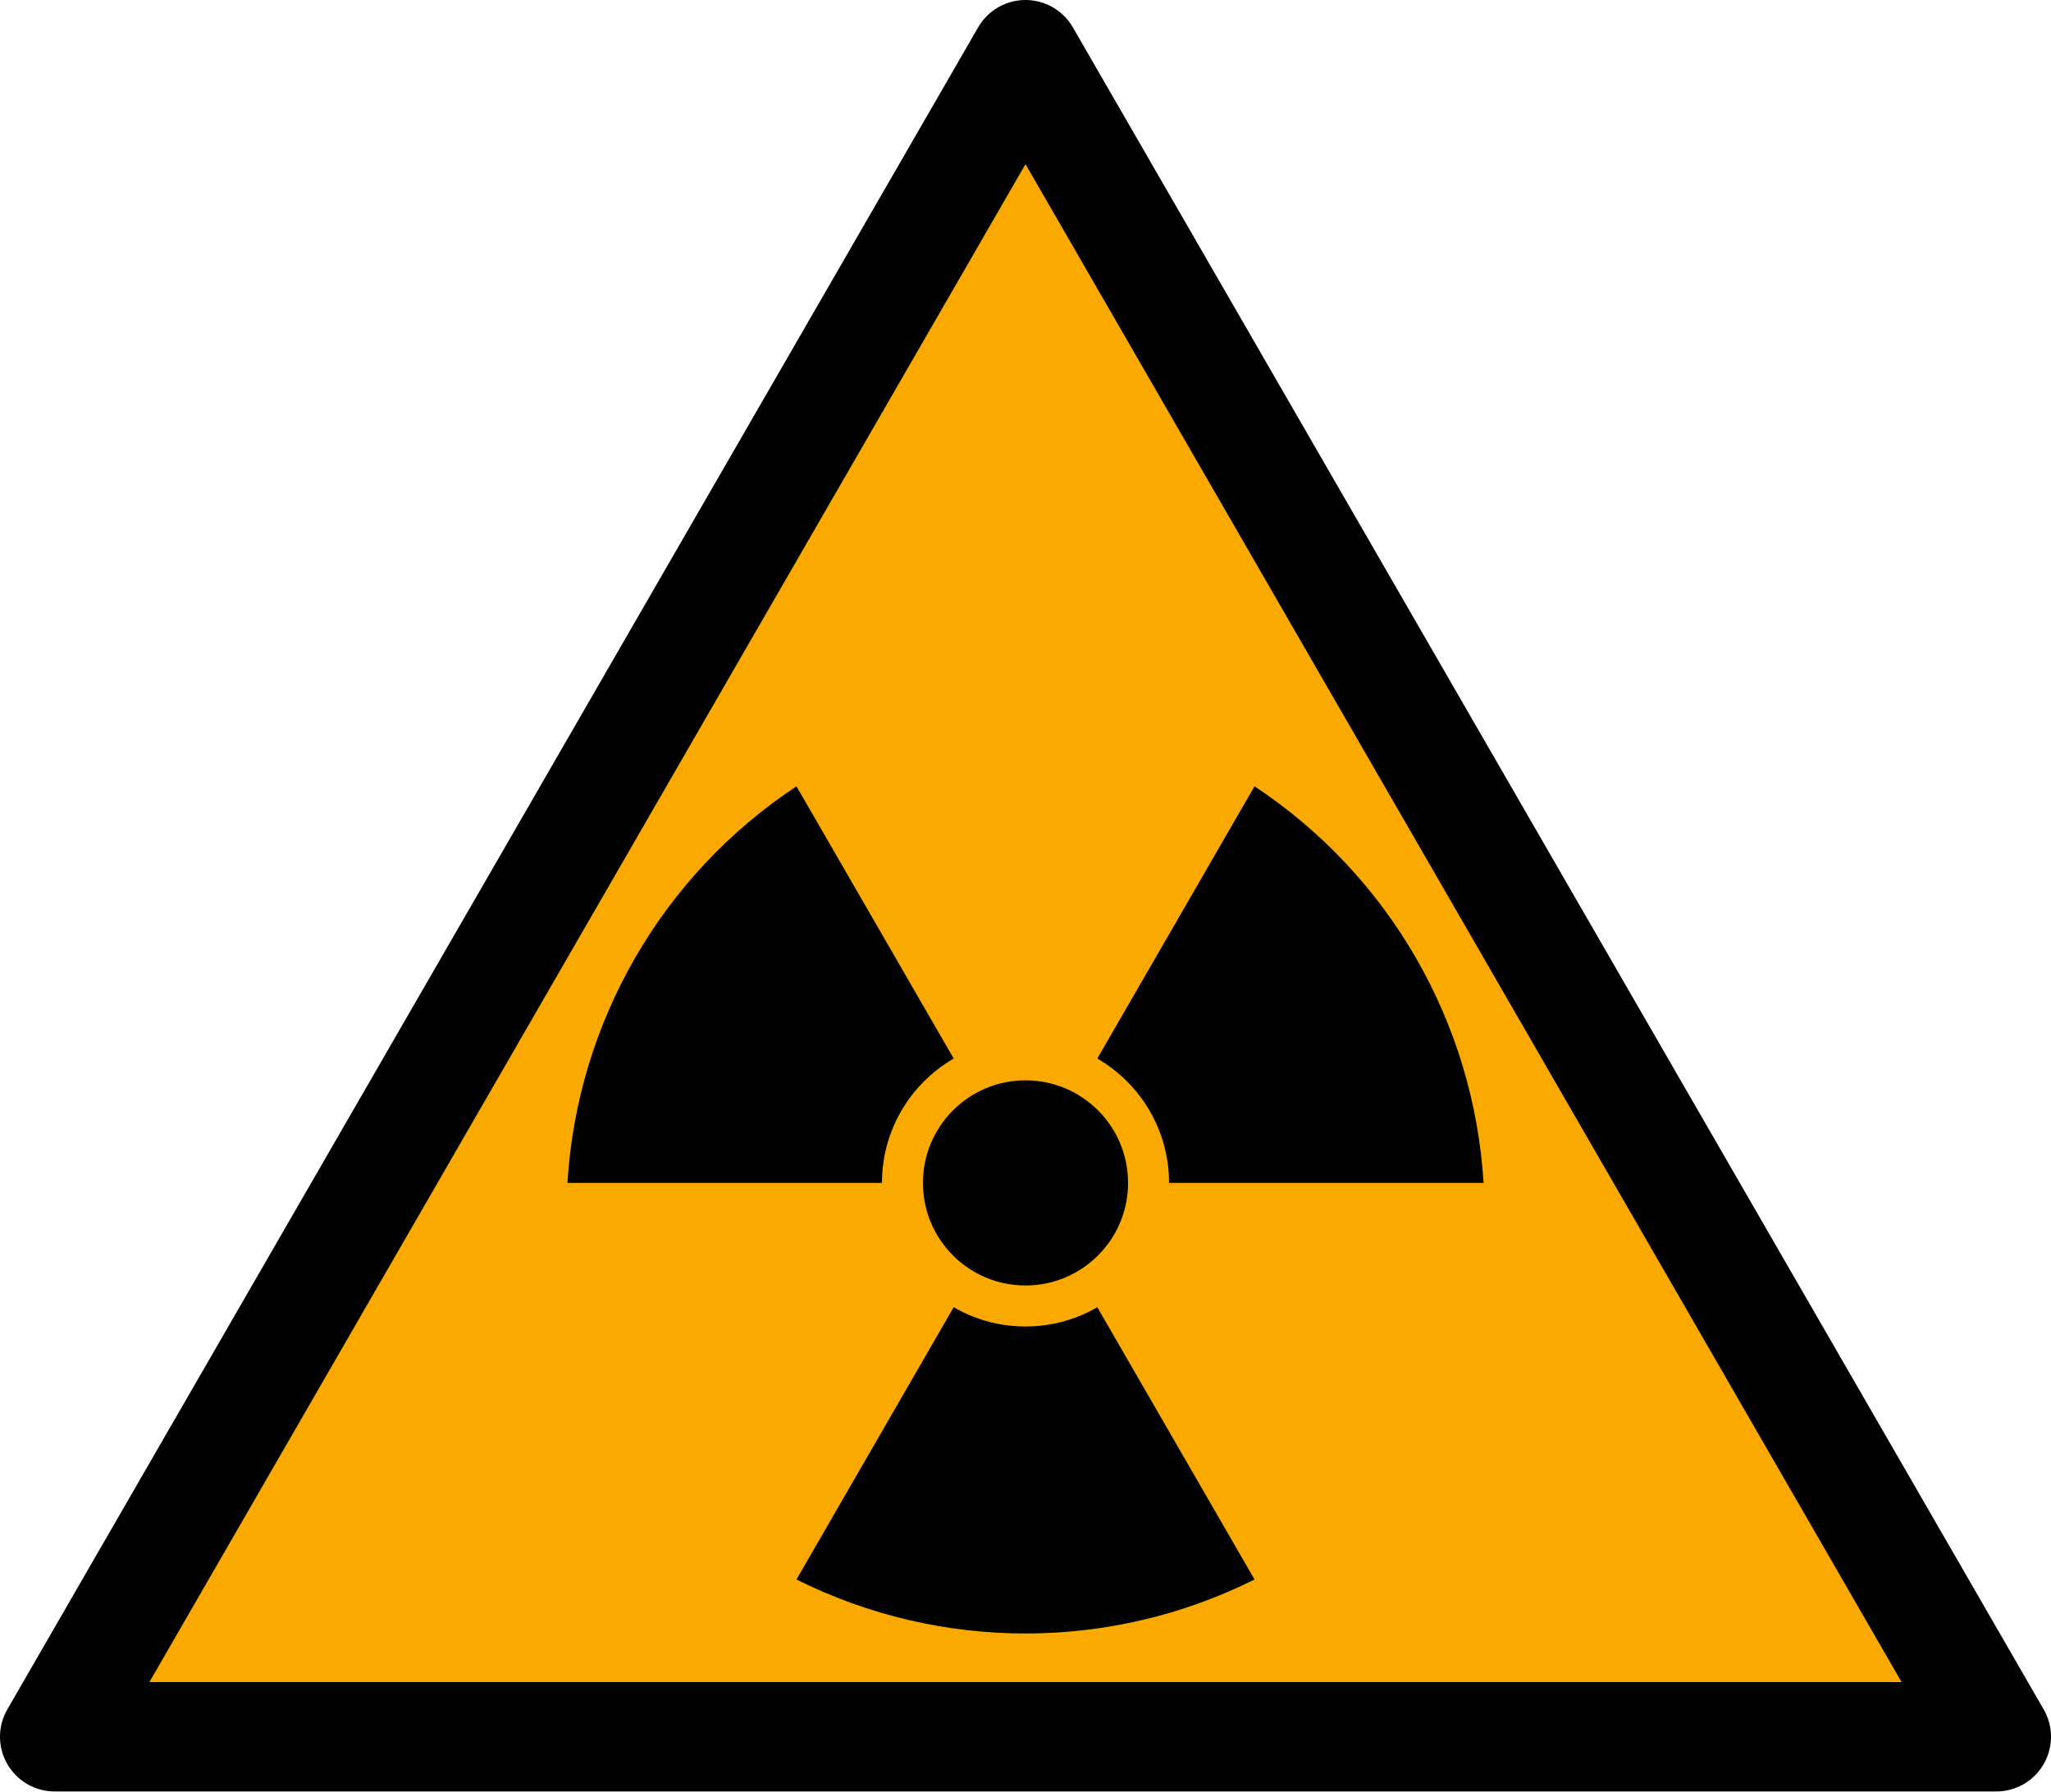
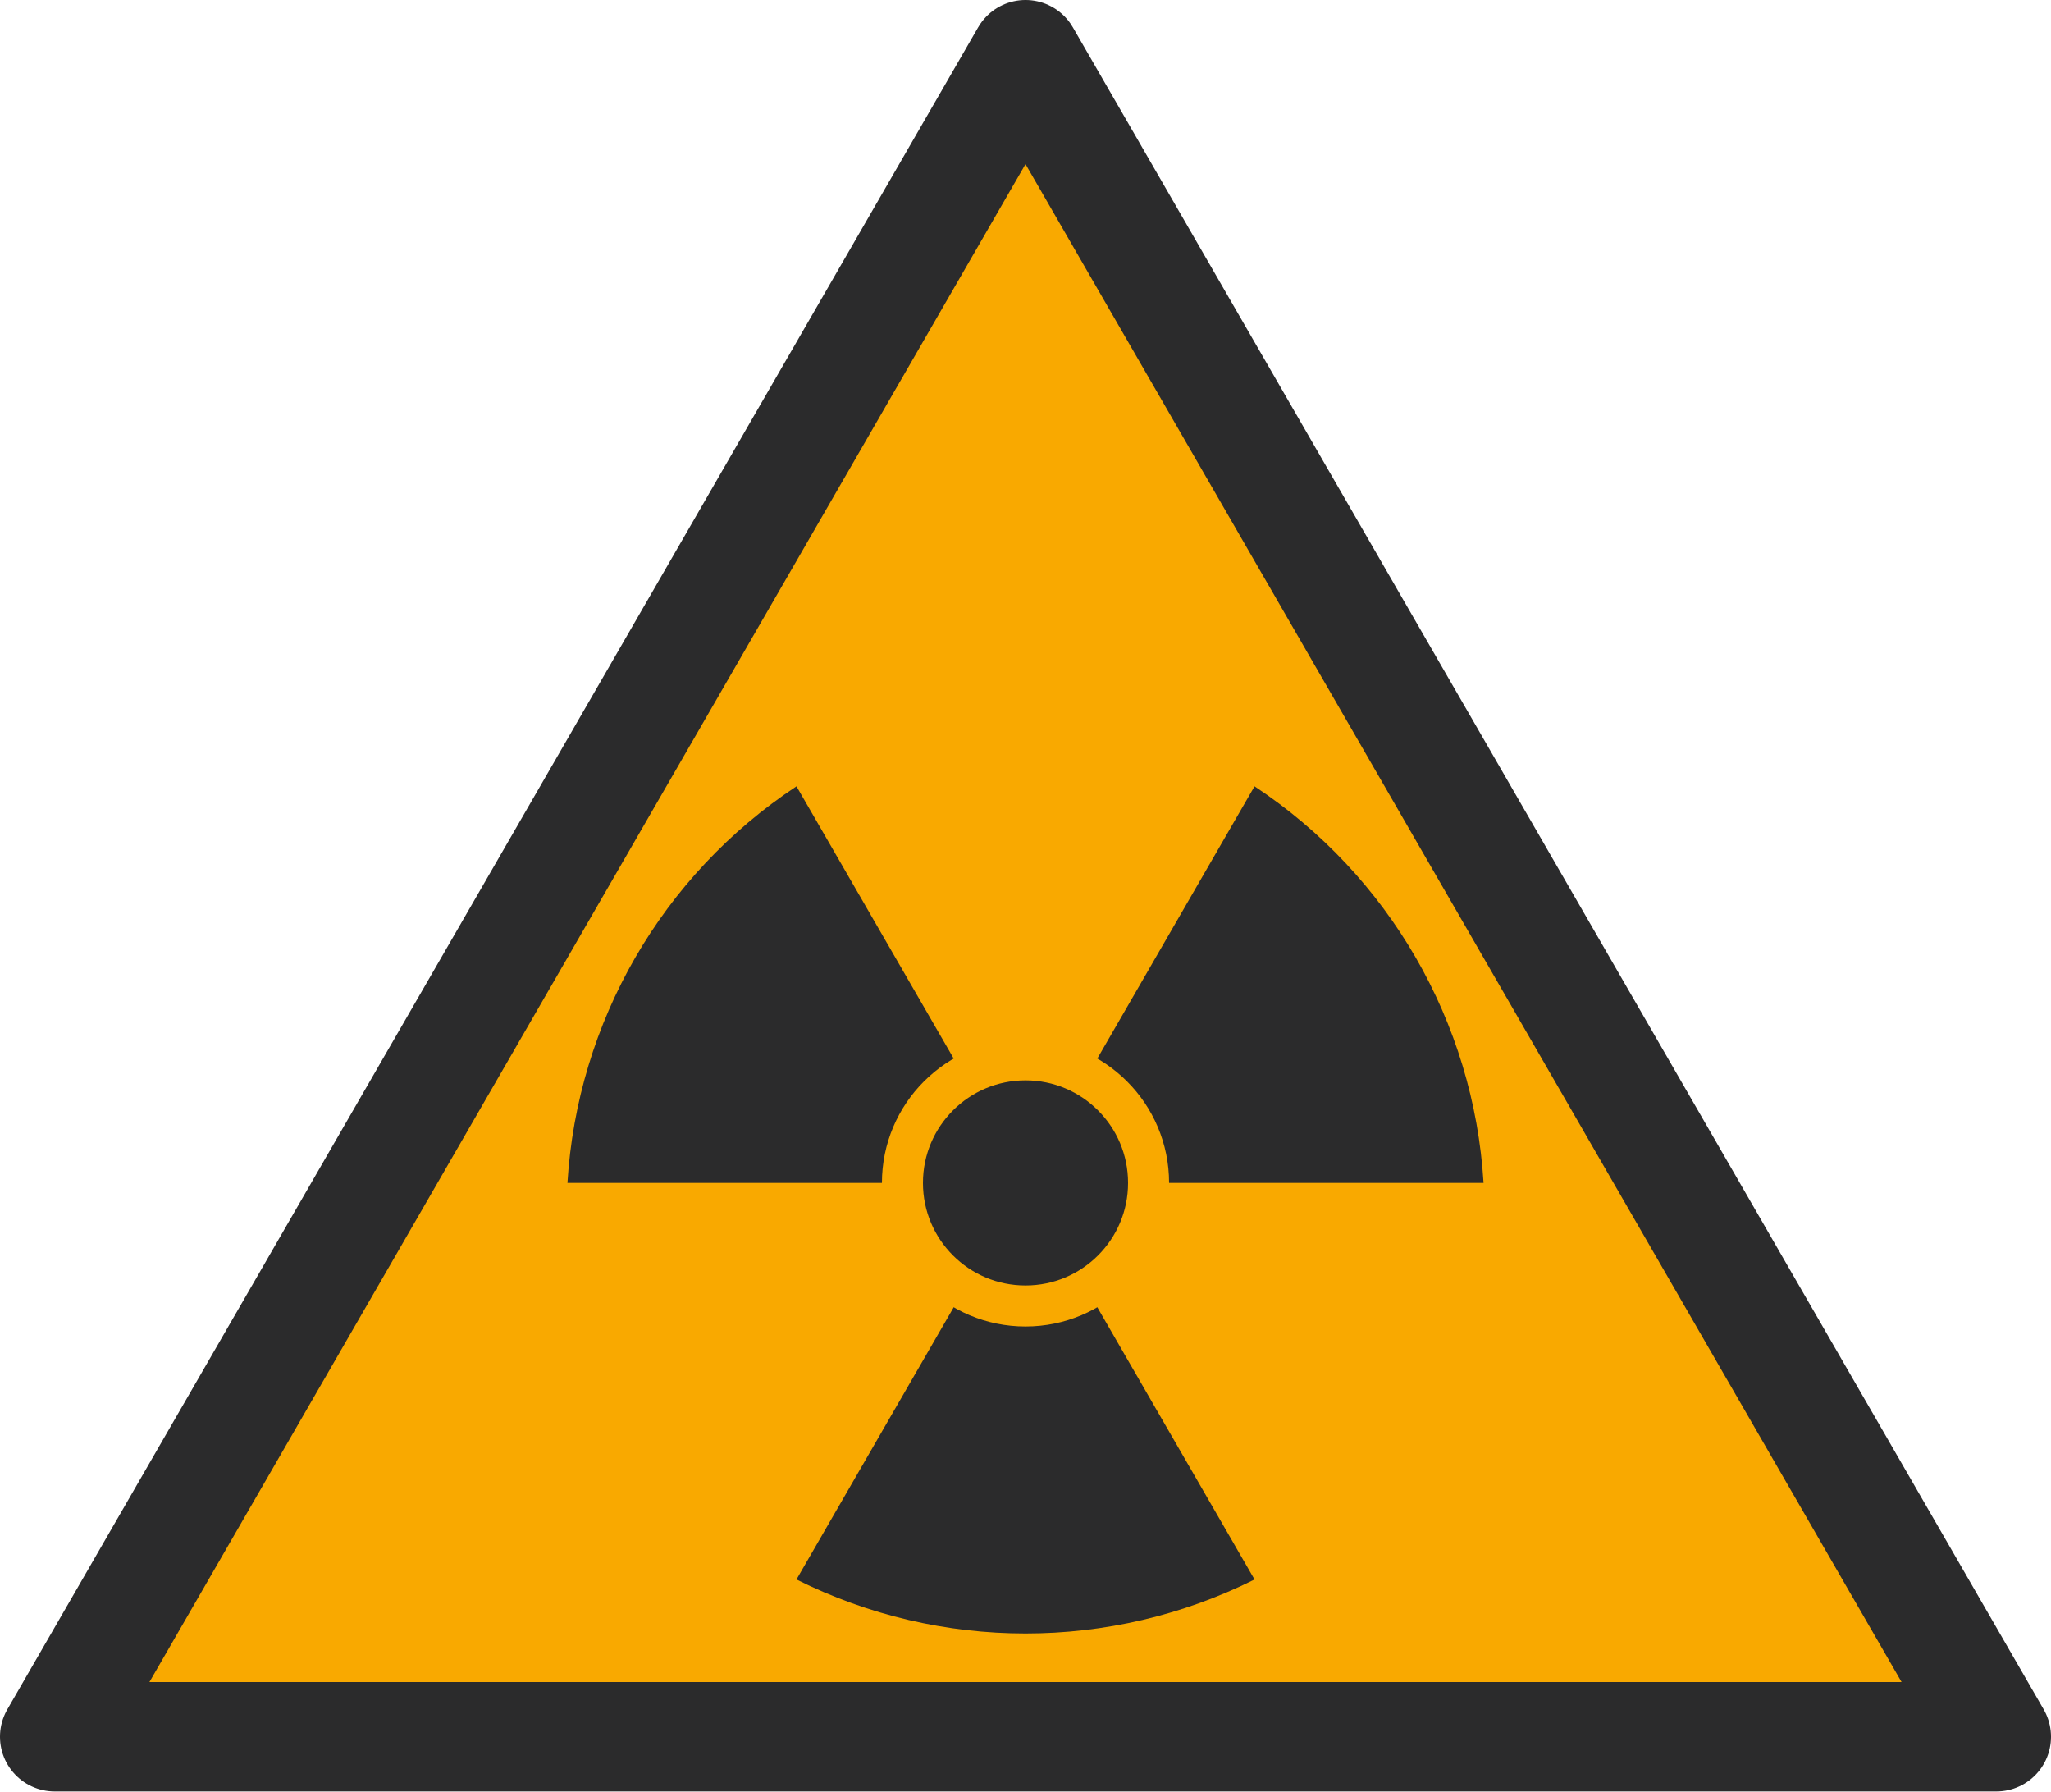
- <svg xmlns="http://www.w3.org/2000/svg" viewBox="0 0 600 524">
-   <path d="m300 16 284 492h-568z" fill="#f9a900" stroke="#000" stroke-linejoin="round" stroke-width="32" />
-   <path d="m367 230a150 150 0 0 1 67 116h-268a150 150 0 0 1 67-116l134 232a150 150 0 0 1-134 0" />
-   <circle cx="300" cy="346" r="36" stroke="#f9a900" stroke-width="12" />
+ <svg xmlns="http://www.w3.org/2000/svg" viewBox="0 0 599.998 523.998" version="1.1" id="svg2" width="599.998" height="523.998">
+   <defs id="defs2" />
+   <path d="m 299.999,15.998 284,492 H 15.999 Z" fill="#f9a900" stroke="#2b2b2c" stroke-linejoin="round" stroke-width="32" id="path1" />
+   <path d="m 366.999,229.998 a 150,150 0 0 1 67,116 h -268 a 150,150 0 0 1 67,-116 l 134,232 a 150,150 0 0 1 -134,0" id="path2" style="fill:#2b2b2c;fill-opacity:1" />
+   <circle cx="299.999" cy="345.998" r="36" stroke="#f9a900" stroke-width="12" id="circle2" style="fill:#2b2b2c;fill-opacity:1" />
</svg>
